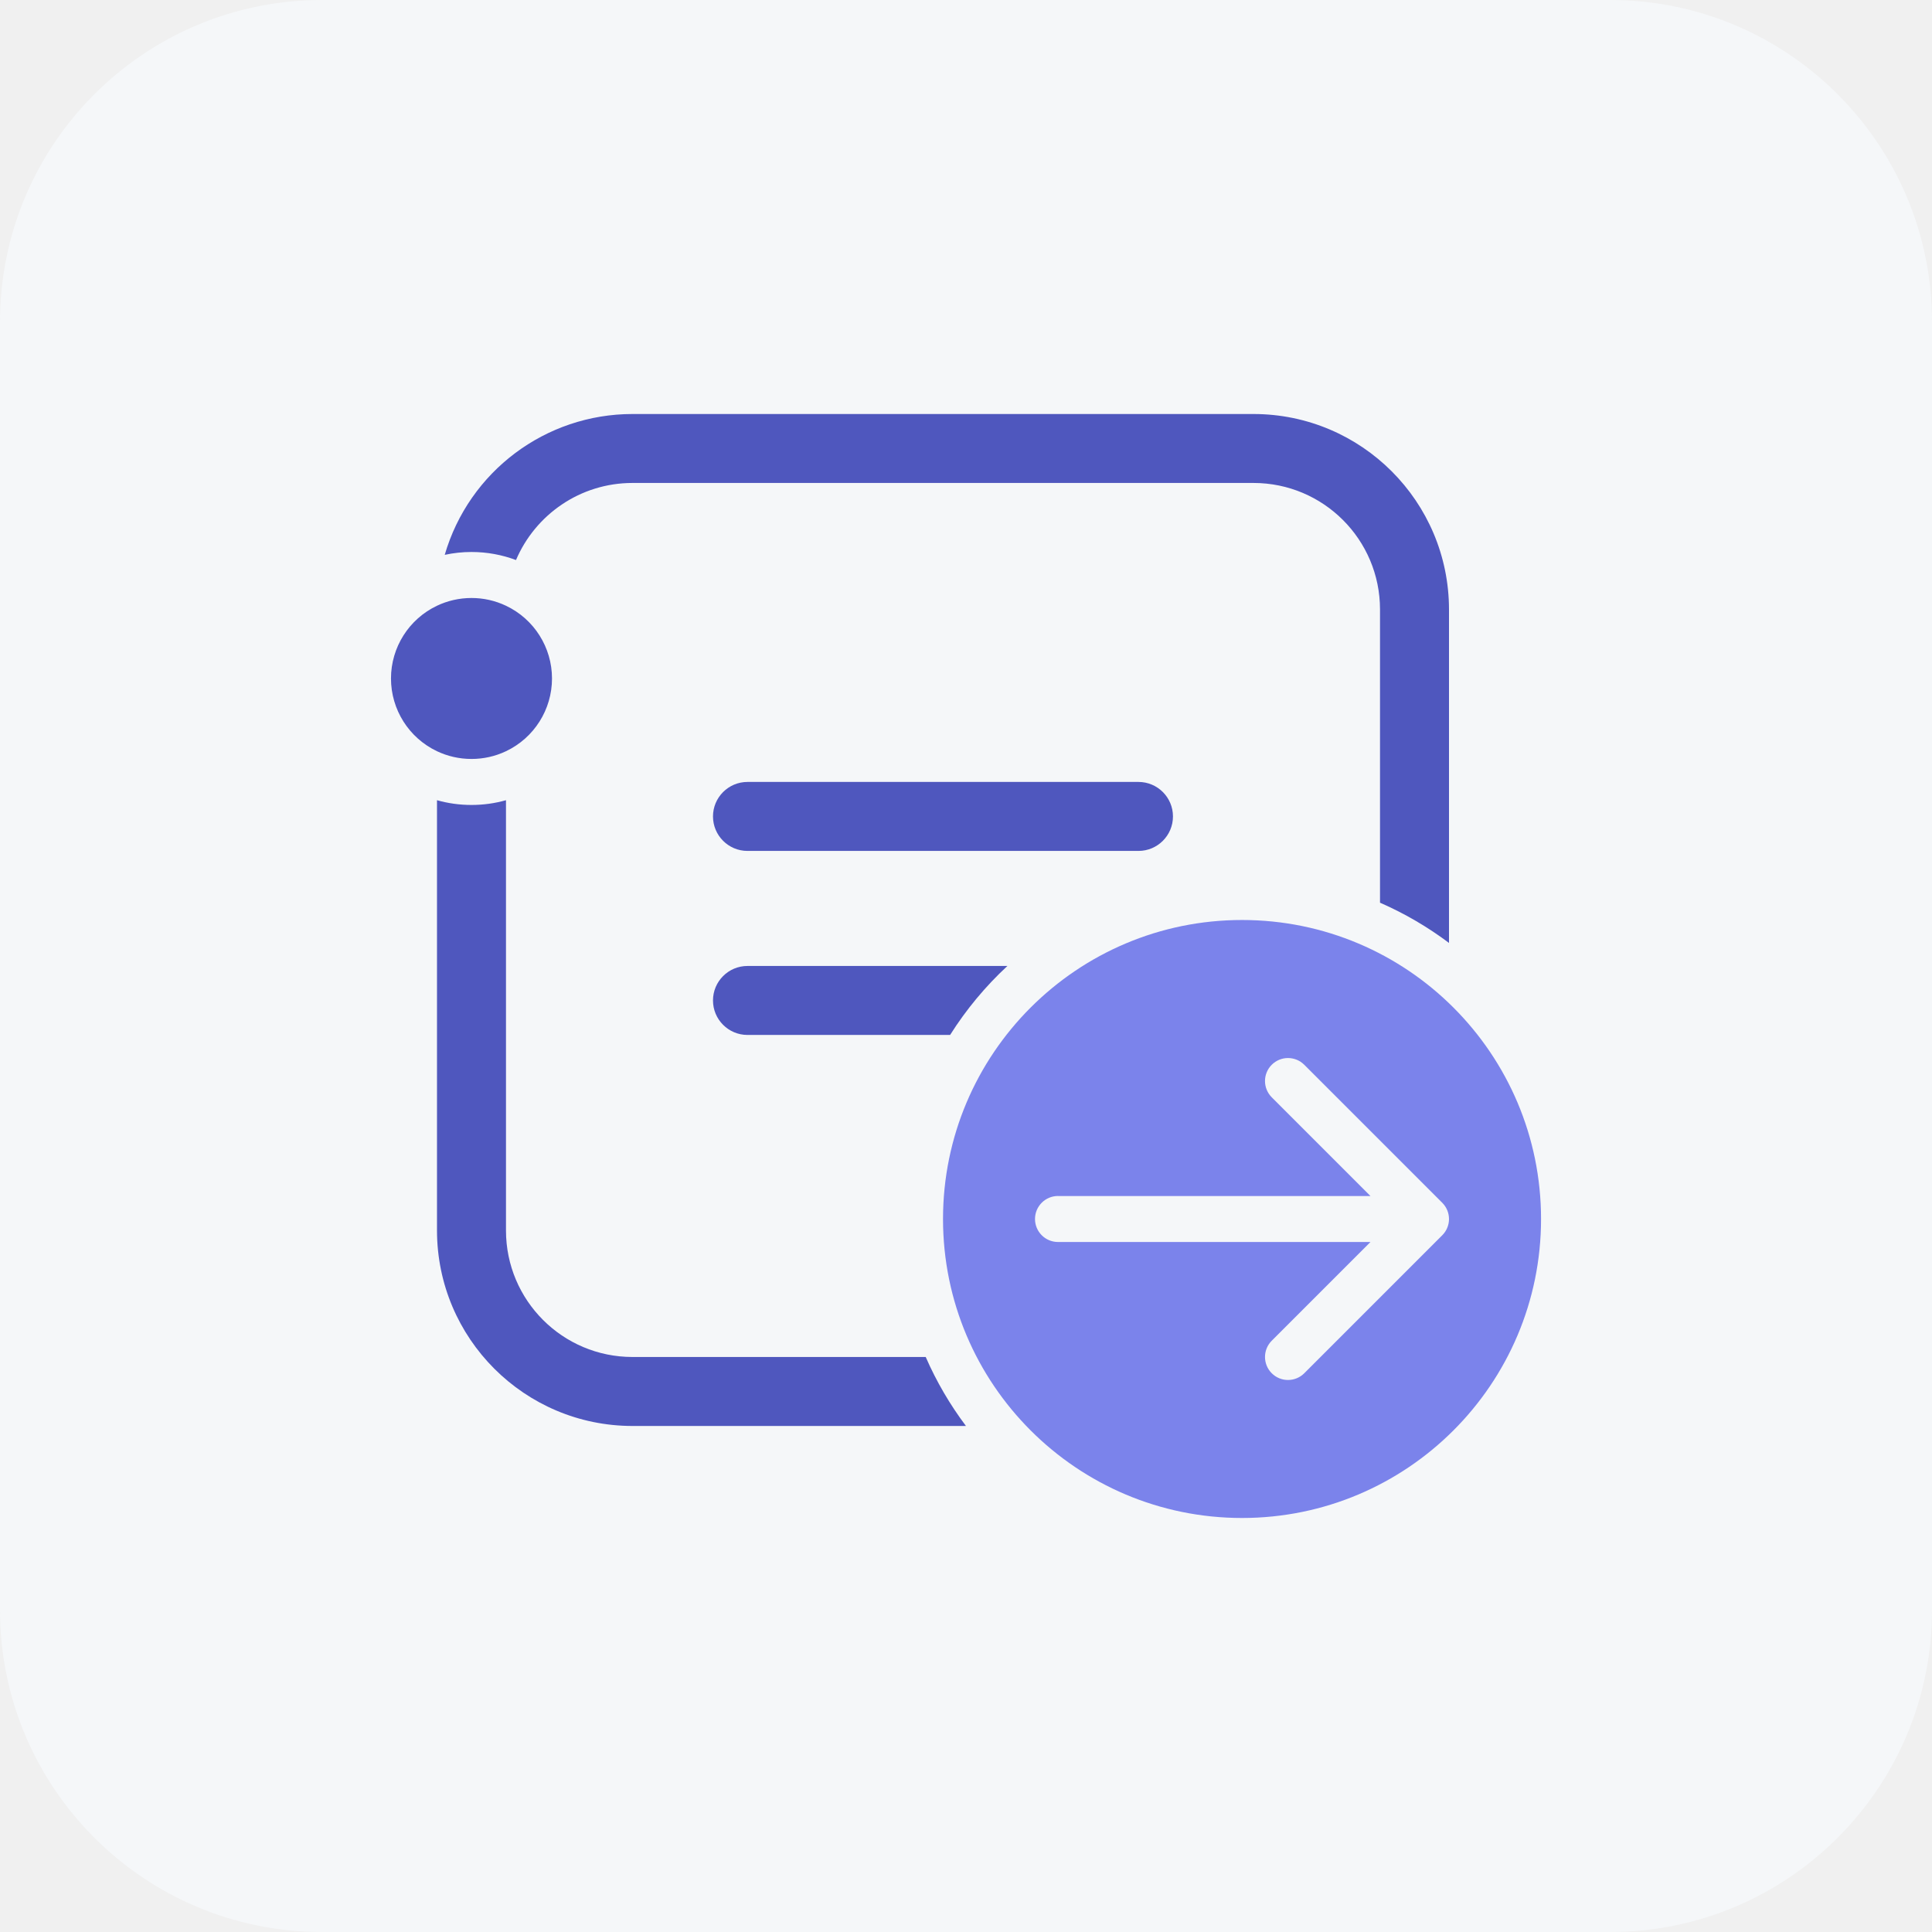
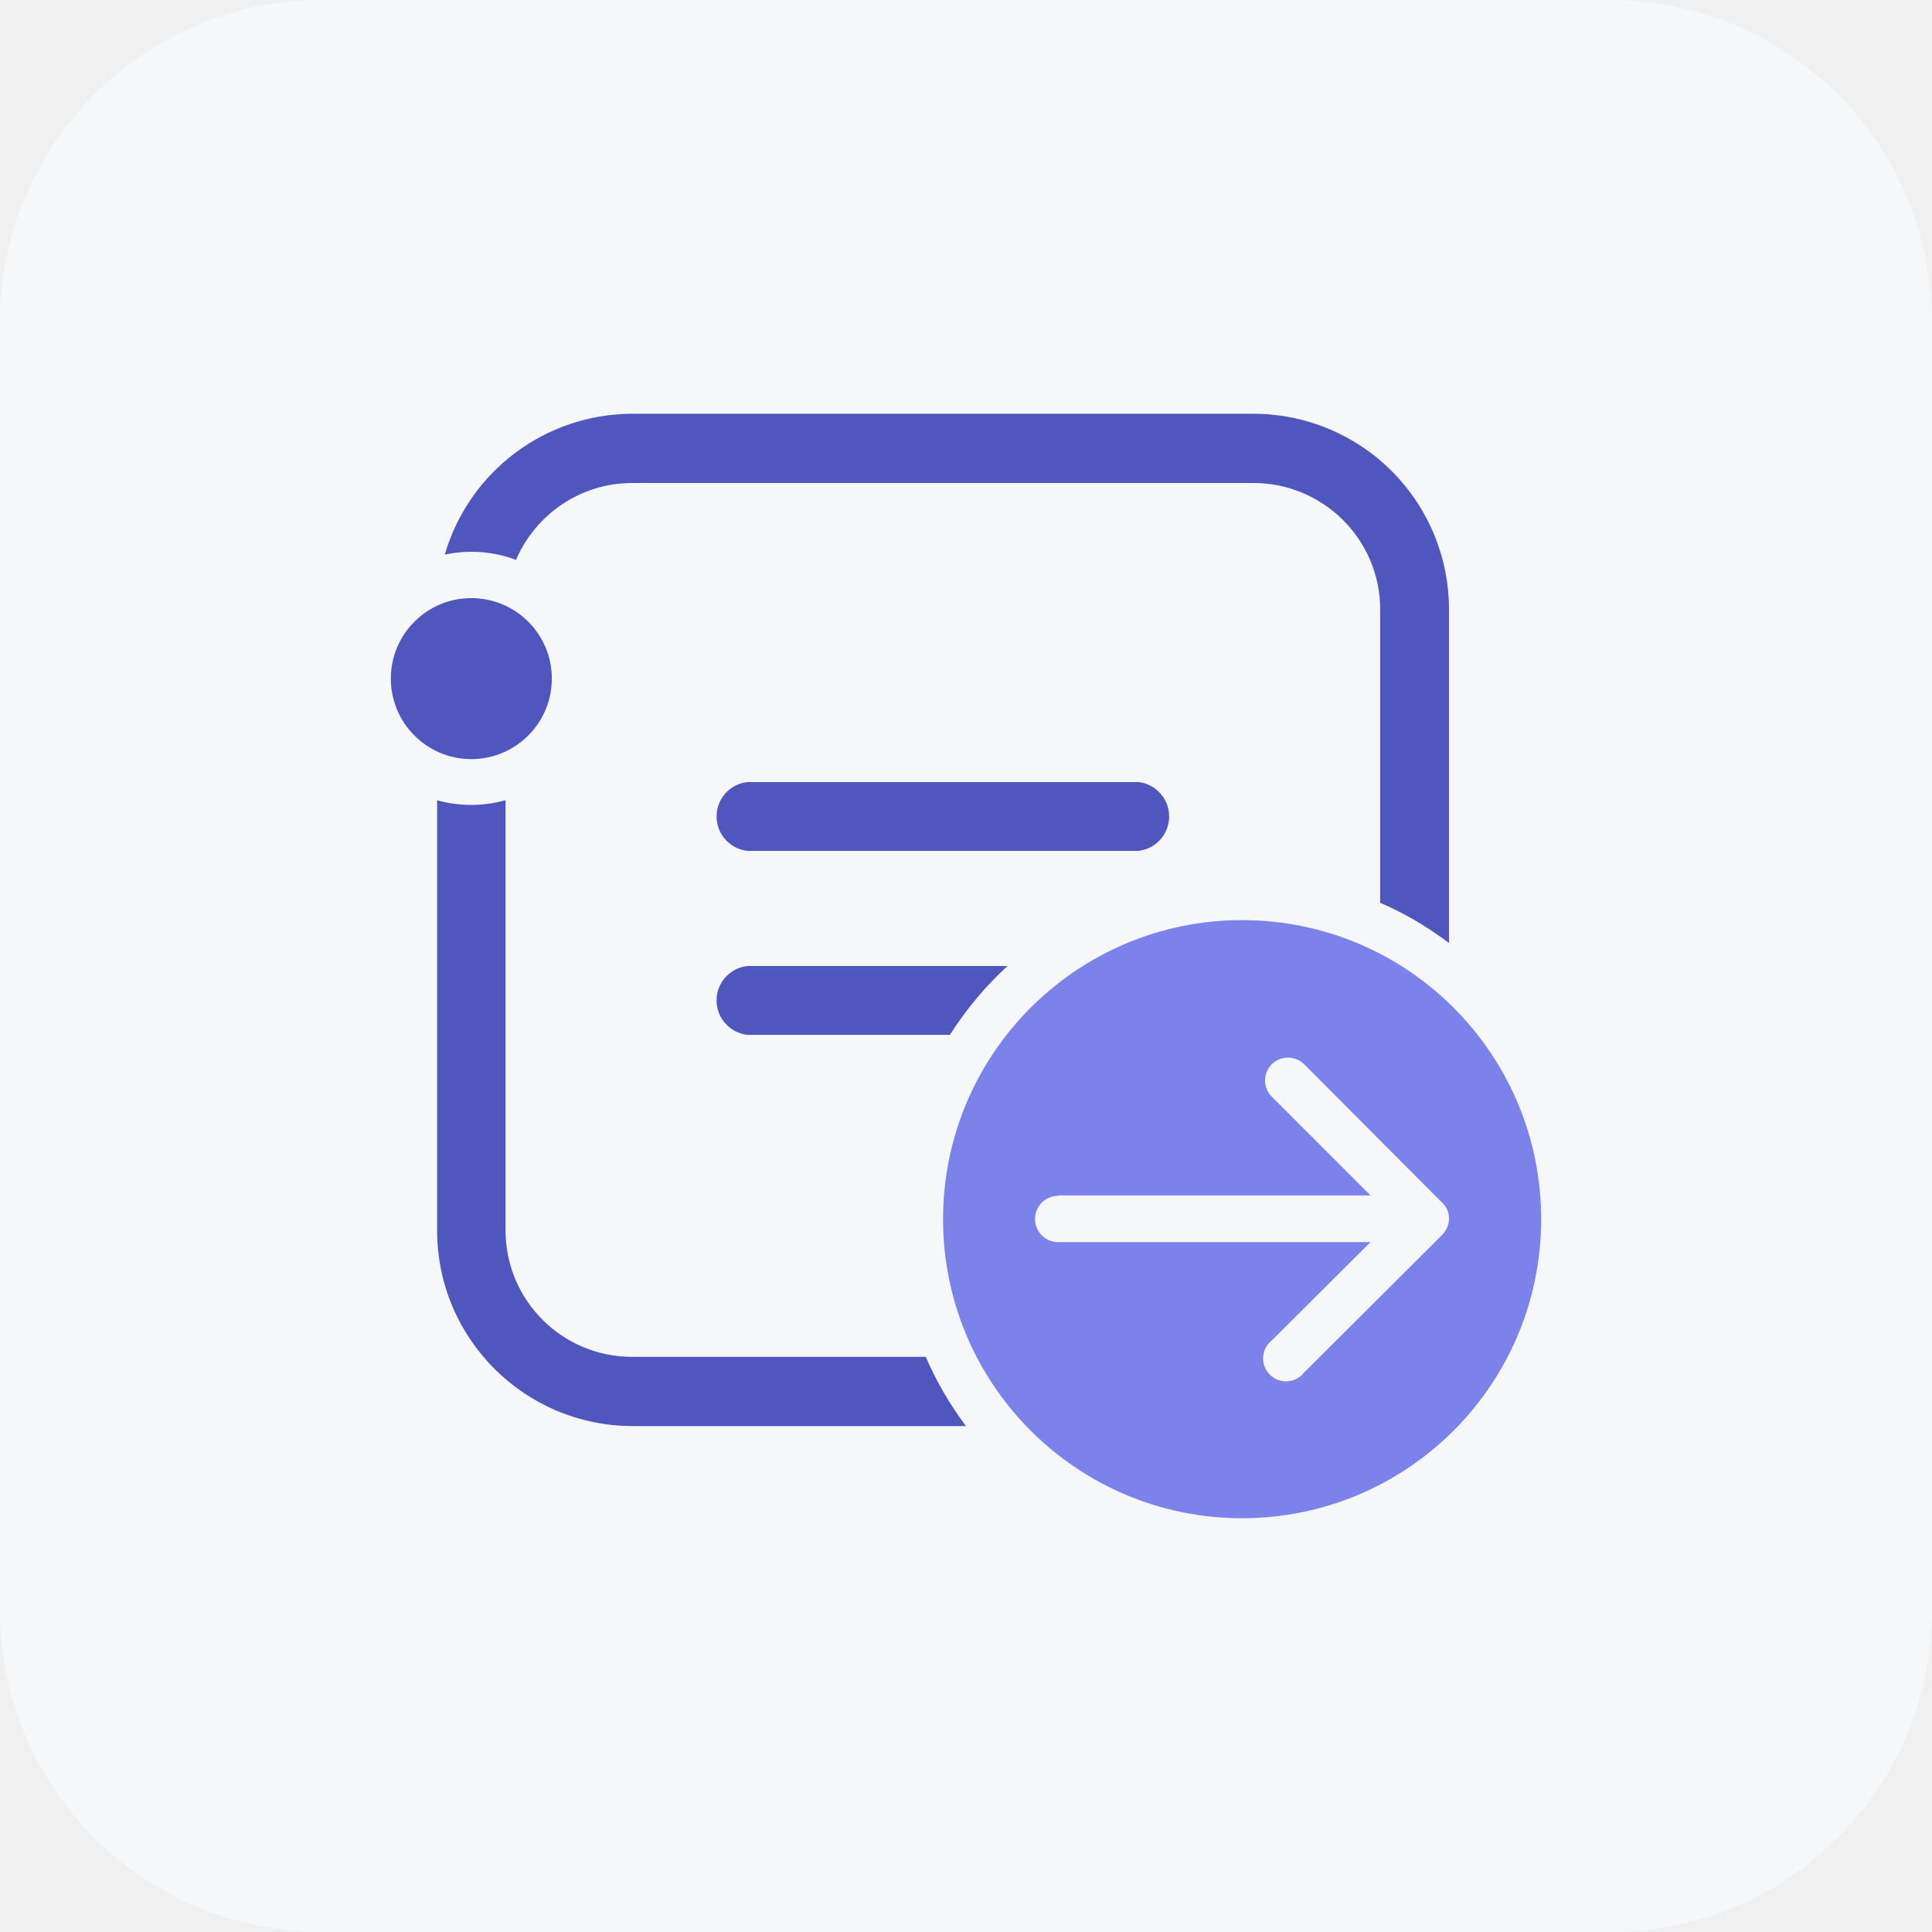
- <svg xmlns="http://www.w3.org/2000/svg" width="48" height="48" fill="none">
-   <rect width="48" height="48" rx="8" fill="#f5f7f9" />
-   <path d="M10.857 19.881v10.69a4.86 4.86 0 0 0 4.857 4.857h8.285c-.396-.527-.733-1.102-1-1.714h-7.285c-1.736 0-3.143-1.407-3.143-3.143v-10.69c-.273.077-.56.118-.857.118s-.585-.041-.857-.118zM36 15.142v8.285c-.528-.396-1.102-.733-1.714-1v-7.285c0-1.736-1.407-3.143-3.143-3.143H15.714c-1.3 0-2.415.789-2.894 1.915-.344-.129-.717-.2-1.106-.2a3.15 3.15 0 0 0-.665.071 4.86 4.86 0 0 1 4.665-3.499h15.429A4.86 4.86 0 0 1 36 15.142zm-17.429 8.857h6.458c-.546.506-1.025 1.082-1.424 1.714h-5.034c-.473 0-.857-.384-.857-.857s.384-.857.857-.857zm-8.857-7.143a2 2 0 0 0 1.143 1.808c.26.123.55.192.857.192a1.99 1.99 0 0 0 .857-.192 2 2 0 0 0 .001-3.614 1.99 1.99 0 0 0-.858-.193c-.306 0-.597.069-.856.192a2 2 0 0 0-1.144 1.808zm8.857 2.571c-.473 0-.857.384-.857.857s.384.857.857.857h9.714c.473 0 .857-.384.857-.857s-.384-.857-.857-.857h-9.714z" fill="#4f57be" />
-   <path d="M23.429 30.286a7.43 7.43 0 0 1 7.429-7.429 7.43 7.43 0 0 1 7.429 7.429 7.43 7.43 0 0 1-7.429 7.428 7.43 7.43 0 0 1-7.429-7.428zm2.857-.572a.57.57 0 1 0 0 1.143h7.763l-2.453 2.453a.57.57 0 1 0 .808.808l3.429-3.429A.57.57 0 0 0 36 30.29v-.003-.003a.57.57 0 0 0-.167-.401l-3.429-3.429a.57.57 0 1 0-.808.808l2.453 2.453h-7.763z" fill="#7b83eb" />
+ <svg xmlns="http://www.w3.org/2000/svg" width="48" height="48" fill="none" viewBox="0 0 48 48">
+   <g clip-path="url(#clip0_101_90)">
+     <path fill="#F5F7F9" d="M40 0H8a8 8 0 00-8 8v32a8 8 0 008 8h32a8 8 0 008-8V8a8 8 0 00-8-8z" />
+     <path fill="#4F57BE" d="M10.86 19.88v10.7a4.86 4.86 0 004.85 4.85H24a8.4 8.4 0 01-1-1.72h-7.3a3.14 3.14 0 01-3.14-3.14V19.88a3.15 3.15 0 01-1.71 0zM36 15.14v8.29c-.53-.4-1.1-.74-1.71-1v-7.29c0-1.73-1.41-3.14-3.15-3.14H15.71c-1.3 0-2.41.79-2.89 1.91a3.14 3.14 0 00-1.77-.13 4.86 4.86 0 014.66-3.5h15.43A4.86 4.86 0 0136 15.15zM18.57 24h6.46a8.59 8.59 0 00-1.43 1.71h-5.03a.86.86 0 010-1.71zm-8.86-7.14a2 2 0 104 0 2 2 0 00-4 0zm8.86 2.57a.86.86 0 000 1.71h9.71a.86.86 0 000-1.71h-9.7z" />
+     <path fill="#7B83EB" d="M23.43 30.29a7.43 7.43 0 1114.86 0 7.43 7.43 0 01-14.86 0zm2.86-.58a.57.57 0 100 1.15h7.76L31.6 33.3a.57.57 0 10.8.8l3.43-3.42c.1-.1.17-.25.17-.4 0-.16-.06-.3-.17-.4l-3.43-3.44a.57.57 0 00-.97.4.57.57 0 00.17.41l2.45 2.45h-7.76z" />
+   </g>
+   <defs>
+     <clipPath id="clip0_101_90">
+       <path fill="#fff" d="M0 0h48v48H0z" />
+     </clipPath>
+   </defs>
</svg>
